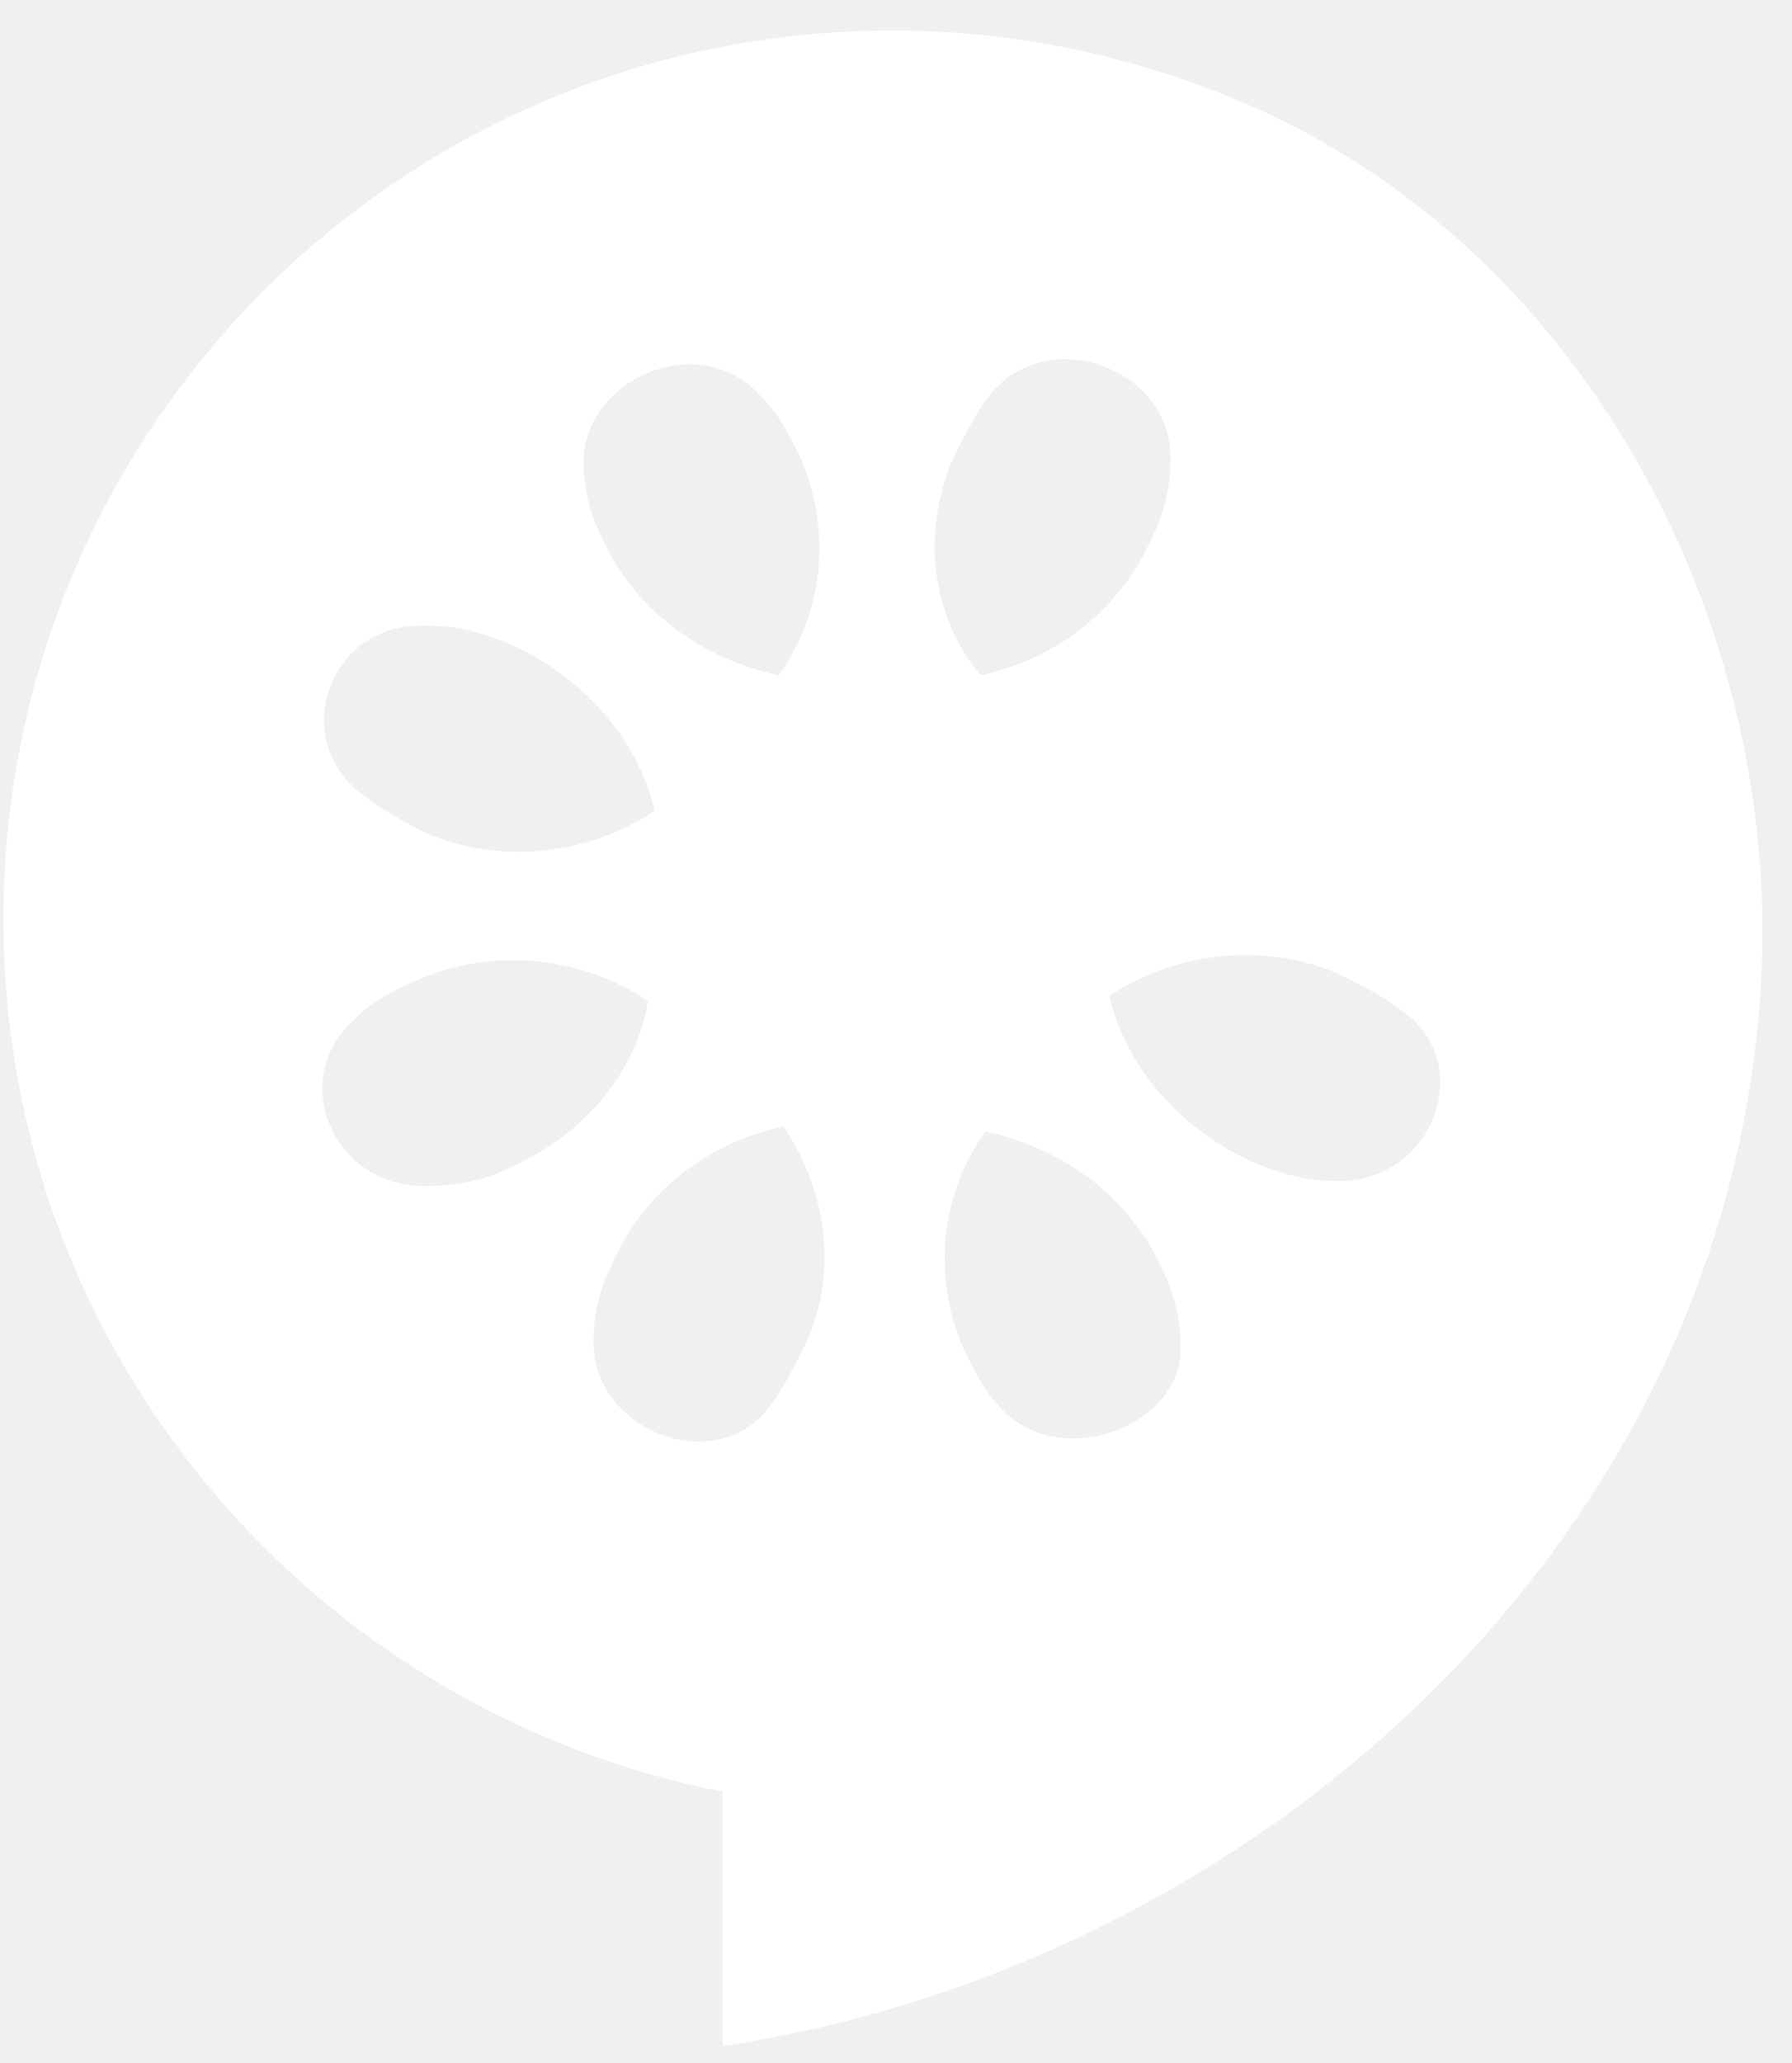
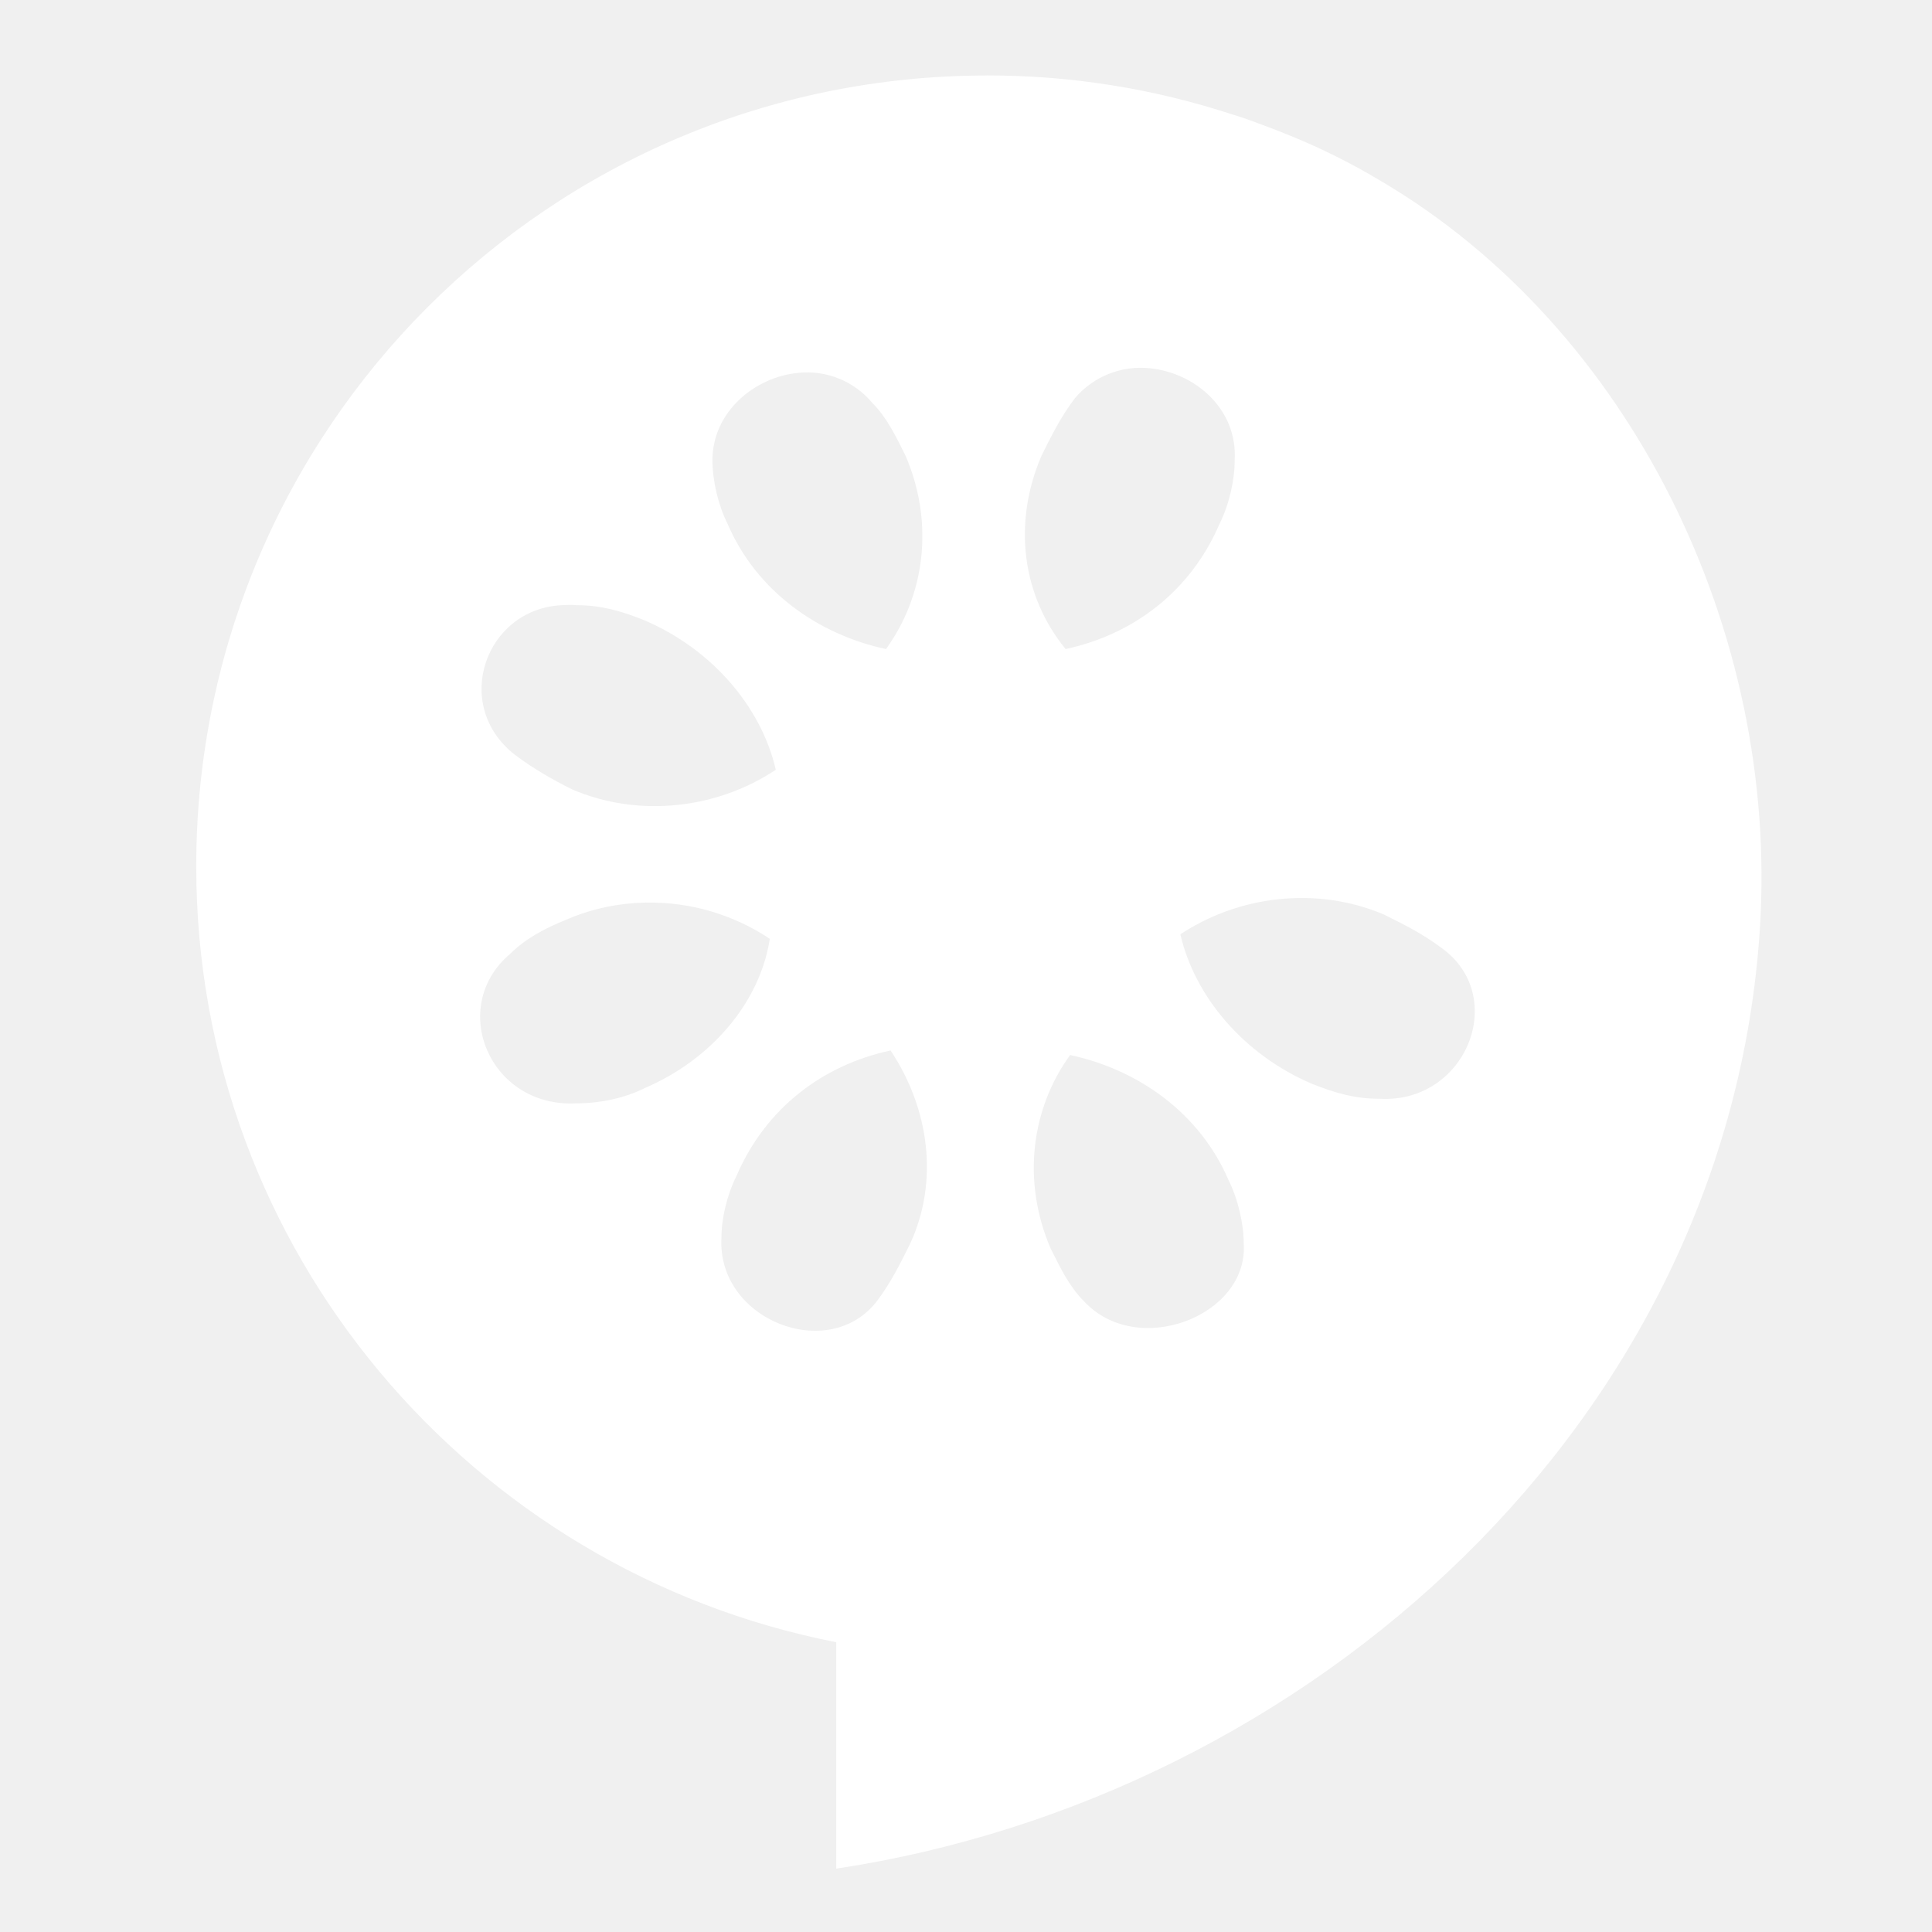
- <svg xmlns="http://www.w3.org/2000/svg" width="33" height="38" viewBox="0 0 33 38">
+ <svg xmlns="http://www.w3.org/2000/svg" width="40" height="40" viewBox="0 0 40 40">
  <g fill="none" fill-rule="evenodd">
-     <path d="M-4-1h40v40H-4z" />
-     <path d="M16.438.563C7.386.563.063 7.886.063 16.938c0 7.968 5.712 14.589 13.25 16.062v4.688c9.8-1.478 18.477-9.257 19.124-19.47.39-6.146-2.674-12.421-7.843-15.468a13.62 13.62 0 0 0-1.875-.938l-.313-.125c-.287-.106-.577-.225-.875-.312a16.246 16.246 0 0 0-5.093-.813v.001zm3.375 6.062a1.787 1.787 0 0 0-1.563.625c-.3.4-.488.787-.688 1.188-.6 1.4-.4 2.9.5 4 1.4-.3 2.588-1.194 3.188-2.594.2-.4.313-.913.313-1.313.062-1.062-.817-1.81-1.75-1.906zm-7.282.094c-.913.087-1.781.812-1.781 1.812 0 .4.113.913.313 1.313.6 1.4 1.88 2.293 3.28 2.594.8-1.1 1.007-2.6.407-4-.2-.4-.387-.794-.688-1.094a1.757 1.757 0 0 0-1.53-.625h-.001zM7.625 11.53c-1.577.081-2.281 2.063-.969 3.094.4.3.788.519 1.188.719 1.4.6 3.019.394 4.218-.406-.3-1.3-1.318-2.494-2.718-3.094-.5-.2-.906-.313-1.406-.313-.113-.012-.208-.005-.313 0zm15.406 6.063a4.574 4.574 0 0 0-2.593.75c.3 1.3 1.318 2.493 2.718 3.093.5.2.907.313 1.407.313 1.8.1 2.68-2.125 1.28-3.125-.4-.3-.787-.488-1.187-.688a4.32 4.32 0 0 0-1.625-.343zm-13.656.093c-.55.011-1.1.12-1.625.344-.5.2-.888.419-1.188.719-1.3 1.1-.425 3.194 1.375 3.094.5 0 1.007-.113 1.407-.313 1.4-.6 2.394-1.793 2.594-3.093a4.475 4.475 0 0 0-2.563-.75v-.001zm5.063 3.063c-1.4.3-2.588 1.194-3.188 2.594-.2.4-.313.881-.313 1.281-.1 1.7 2.22 2.613 3.22 1.313.3-.4.487-.788.687-1.188.6-1.3.394-2.8-.406-4zm3.718.094c-.8 1.1-1.006 2.6-.406 4 .2.4.387.793.688 1.093 1.1 1.2 3.412.313 3.312-1.187 0-.4-.113-.913-.313-1.313-.6-1.4-1.88-2.293-3.28-2.593h-.001z" fill="#ffffff" />
+     <path d="M0 0h40v40H0z" />
+     <path d="M20.438 1.563c-9.052 0-16.375 7.323-16.375 16.375 0 7.968 5.712 14.589 13.25 16.062v4.688c9.8-1.478 18.477-9.257 19.124-19.47.39-6.146-2.674-12.421-7.843-15.468a13.62 13.62 0 0 0-1.875-.938l-.313-.125c-.287-.106-.577-.225-.875-.312a16.246 16.246 0 0 0-5.093-.813v.001zm3.375 6.062a1.787 1.787 0 0 0-1.563.625c-.3.4-.488.787-.688 1.188-.6 1.4-.4 2.9.5 4 1.4-.3 2.588-1.194 3.188-2.594.2-.4.313-.913.313-1.313.062-1.062-.817-1.81-1.75-1.906zm-7.282.094c-.913.087-1.781.812-1.781 1.812 0 .4.113.913.313 1.313.6 1.4 1.88 2.293 3.28 2.594.8-1.1 1.007-2.6.407-4-.2-.4-.387-.794-.688-1.094a1.757 1.757 0 0 0-1.53-.625h-.001zm-4.906 4.811c-1.577.081-2.281 2.063-.969 3.094.4.3.788.519 1.188.719 1.4.6 3.019.394 4.218-.406-.3-1.3-1.318-2.494-2.718-3.094-.5-.2-.906-.313-1.406-.313-.113-.012-.208-.005-.313 0zm15.406 6.063a4.574 4.574 0 0 0-2.593.75c.3 1.3 1.318 2.493 2.718 3.093.5.2.907.313 1.407.313 1.8.1 2.68-2.125 1.28-3.125-.4-.3-.787-.488-1.187-.688a4.32 4.32 0 0 0-1.625-.343zm-13.656.093c-.55.011-1.1.12-1.625.344-.5.2-.888.419-1.188.719-1.3 1.1-.425 3.194 1.375 3.094.5 0 1.007-.113 1.407-.313 1.4-.6 2.394-1.793 2.594-3.093a4.475 4.475 0 0 0-2.563-.75v-.001zm5.063 3.063c-1.4.3-2.588 1.194-3.188 2.594-.2.4-.313.881-.313 1.281-.1 1.7 2.22 2.613 3.22 1.313.3-.4.487-.788.687-1.188.6-1.3.394-2.8-.406-4zm3.718.094c-.8 1.1-1.006 2.6-.406 4 .2.4.387.793.688 1.093 1.1 1.2 3.412.313 3.312-1.187 0-.4-.113-.913-.313-1.313-.6-1.4-1.88-2.293-3.28-2.593h-.001z" fill="#ffffff" />
  </g>
</svg>
